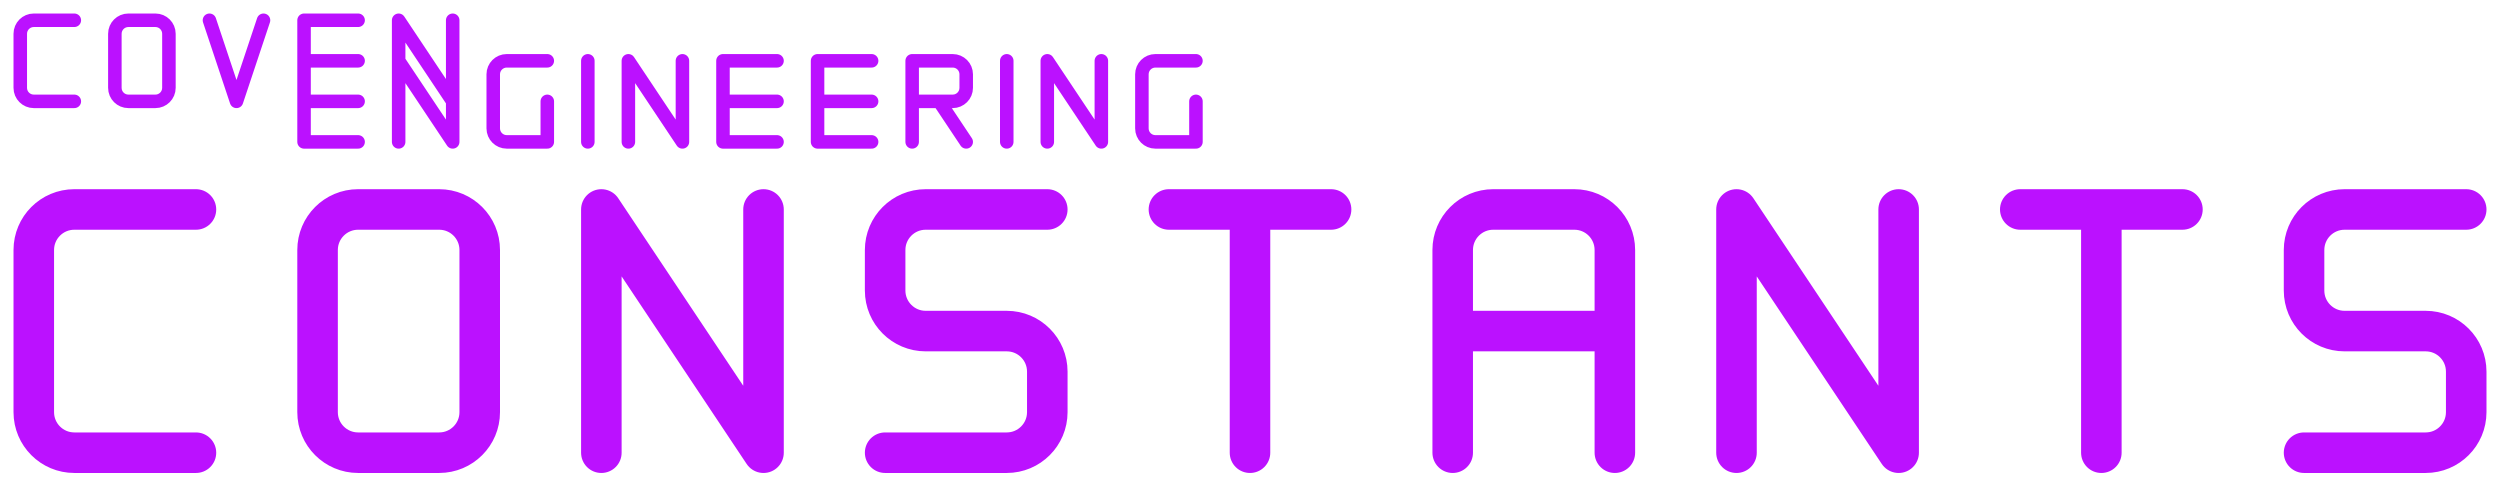
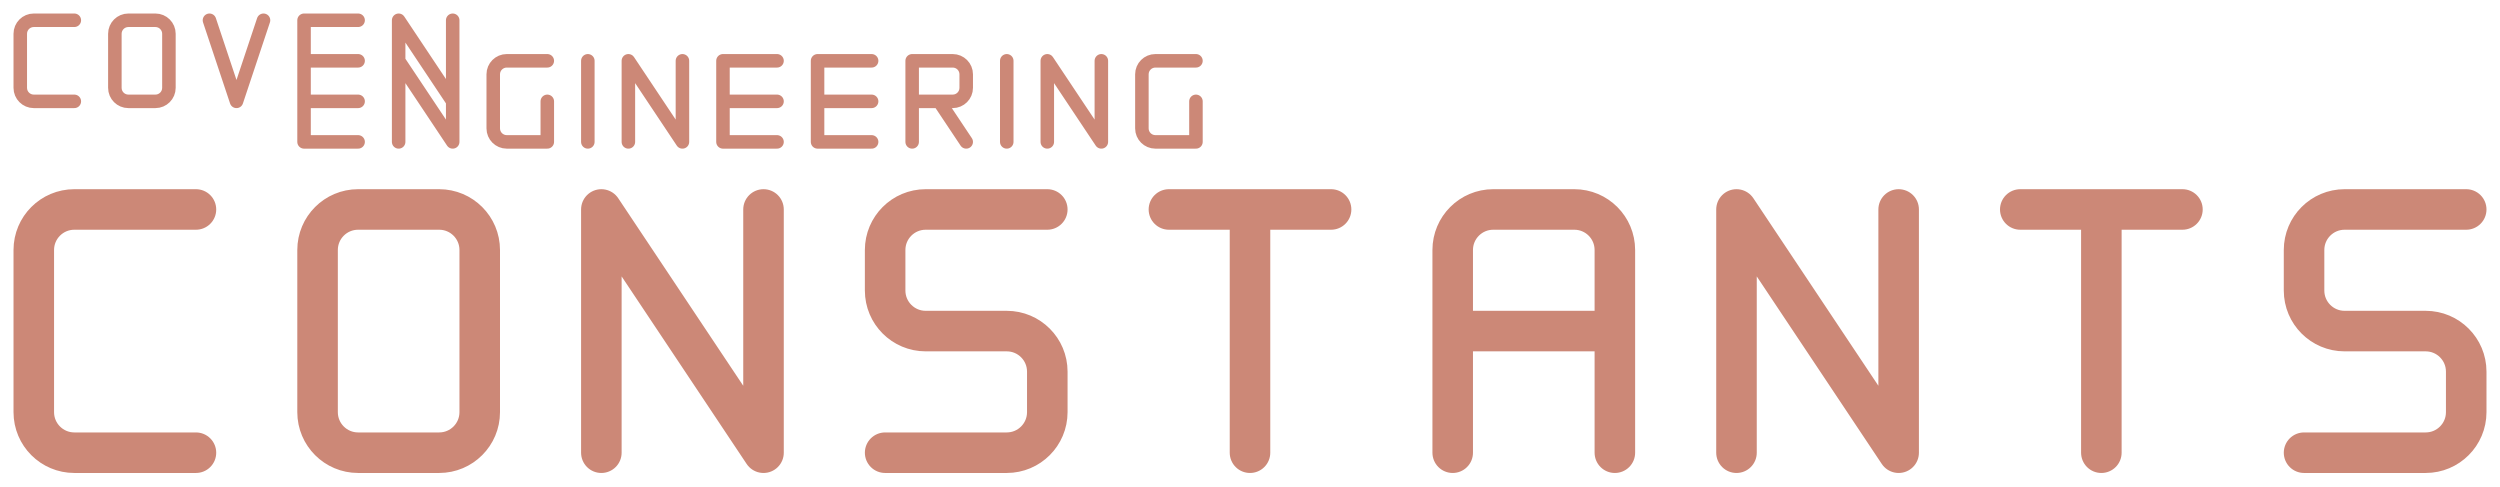
- <svg xmlns="http://www.w3.org/2000/svg" fill="none" stroke-linecap="round" stroke-linejoin="round" stroke="#b1f" viewBox="0 0 185 36">
+ <svg xmlns="http://www.w3.org/2000/svg" fill="none" stroke-linecap="round" stroke-linejoin="round" stroke="#c87" viewBox="0 0 185 36">
  <path d="M26.5 1.5h-4v3h4-4v3h4m-7-6-2 6-2-6m-4 0a1 1 0 0 1 1 1v4a1 1 0 0 1-1 1h-2a1 1 0 0 1-1-1v-4a1 1 0 0 1 1-1h2Zm-6 0h-3a1 1 0 0 0-1 1v4a1 1 0 0 0 1 1h3m24 0v-6l4 6v-6M26.5 4.5h-4v3h4-4v3h4m3 0v-6l4 6v-6m7 0h-3a1 1 0 0 0-1 1v4a1 1 0 0 0 1 1h3v-3m3-3v6m3 0v-6l4 6v-6m7 0h-4v3h4-4v3h4m7-6h-4v3h4-4v3h4m3 0v-6h3a1 1 0 0 1 1 1v1a1 1 0 0 1-1 1h-3 2l2 3m3-6v6m3 0v-6l4 6v-6m7 0h-3a1 1 0 0 0-1 1v4a1 1 0 0 0 1 1h3v-3" />
  <path stroke-width="3" d="M77.5 15.5h-9a3 3 0 0 0-3 3v3a3 3 0 0 0 3 3h6a3 3 0 0 1 3 3v3a3 3 0 0 1-3 3h-9m117-18h-9a3 3 0 0 0-3 3v3a3 3 0 0 0 3 3h6a3 3 0 0 1 3 3v3a3 3 0 0 1-3 3h-9m-84-18h12-6v18m15 0v-15a3 3 0 0 1 3-3h6a3 3 0 0 1 3 3v6h-12 12v9m30-18h12-6v18m-141-18h-9a3 3 0 0 0-3 3v12a3 3 0 0 0 3 3h9m12-18a3 3 0 0 0-3 3v12a3 3 0 0 0 3 3h6a3 3 0 0 0 3-3v-12a3 3 0 0 0-3-3h-6Zm18 18v-18l12 18v-18m72 18v-18l12 18v-18" />
</svg>
